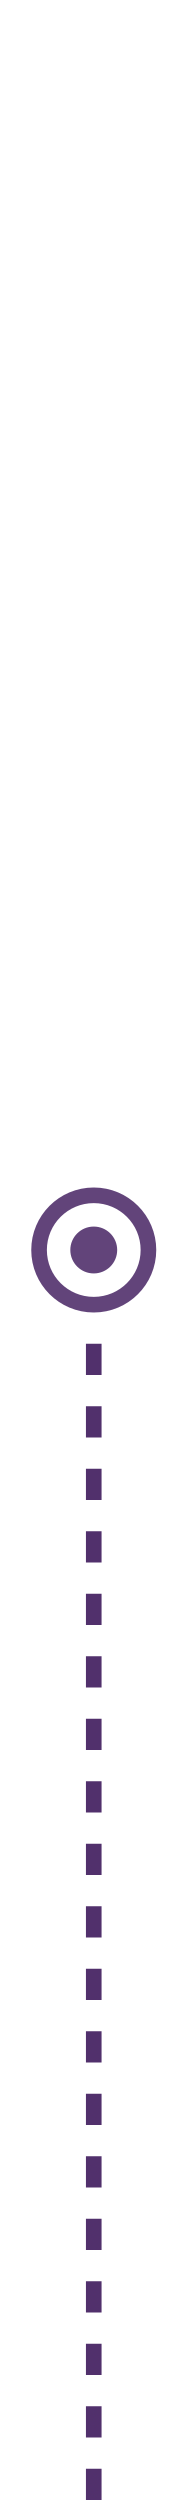
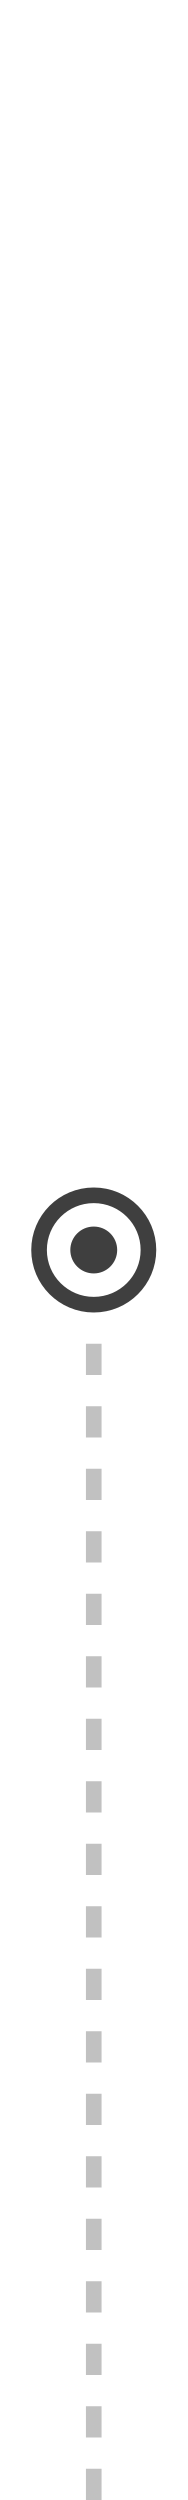
<svg xmlns="http://www.w3.org/2000/svg" width="24px" height="320px" viewBox="0 0 24 320" version="1.1">
  <defs />
  <g id="timeline-start" stroke="none" stroke-width="1" fill="none" fill-rule="evenodd">
    <g id="Group" transform="translate(5, 153)" opacity="0.9">
-       <circle id="Oval-Copy-2" fill="#51306C" fill-rule="nonzero" cx="7" cy="7" r="3" />
-       <circle id="Oval-Copy-3" stroke="#51306C" stroke-width="2" cx="7" cy="7" r="7" />
+       <circle id="Oval-Copy-2" fill="#2A2A2A" fill-rule="nonzero" cx="7" cy="7" r="3" />
+       <circle id="Oval-Copy-3" stroke="#2A2A2A" stroke-width="2" cx="7" cy="7" r="7" />
    </g>
-     <path d="M12,172 L12,320" id="Path-Copy-3" stroke="#51306C" stroke-width="2" stroke-dasharray="4" />
+     <path d="M12,172 L12,320" id="Path-Copy-3" stroke="#C1C1C1" stroke-width="2" stroke-dasharray="4" />
  </g>
</svg>
